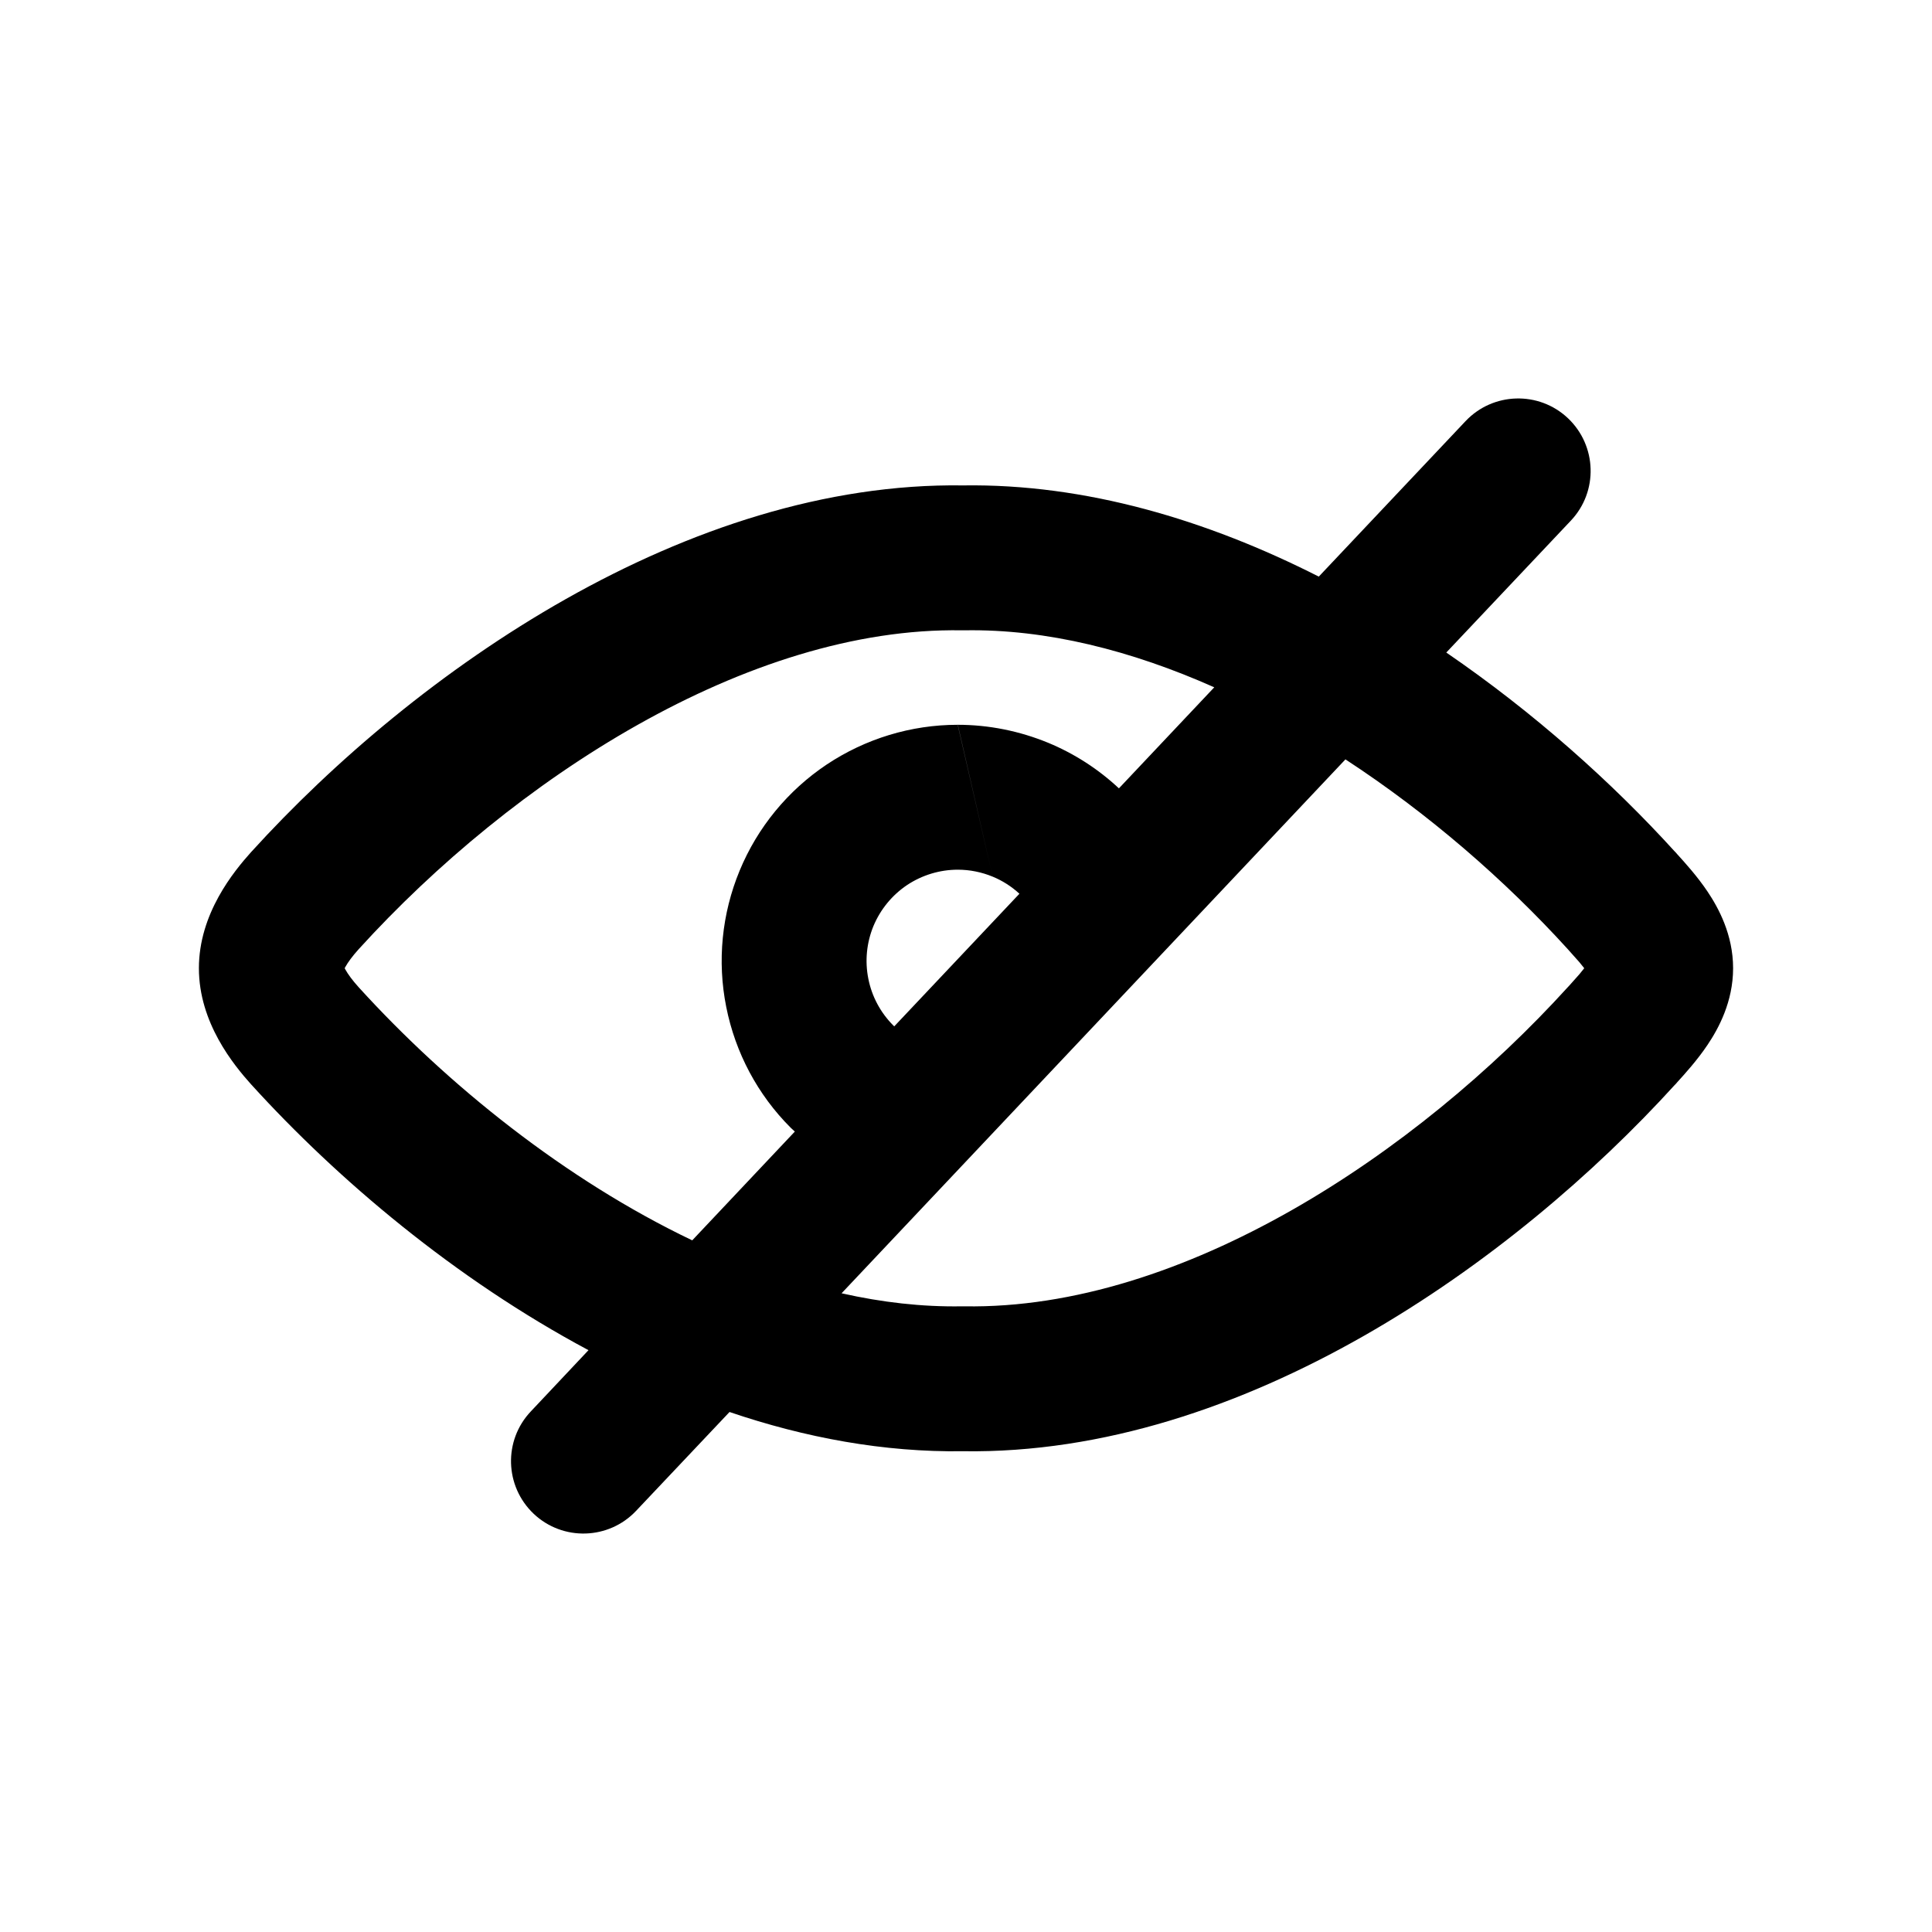
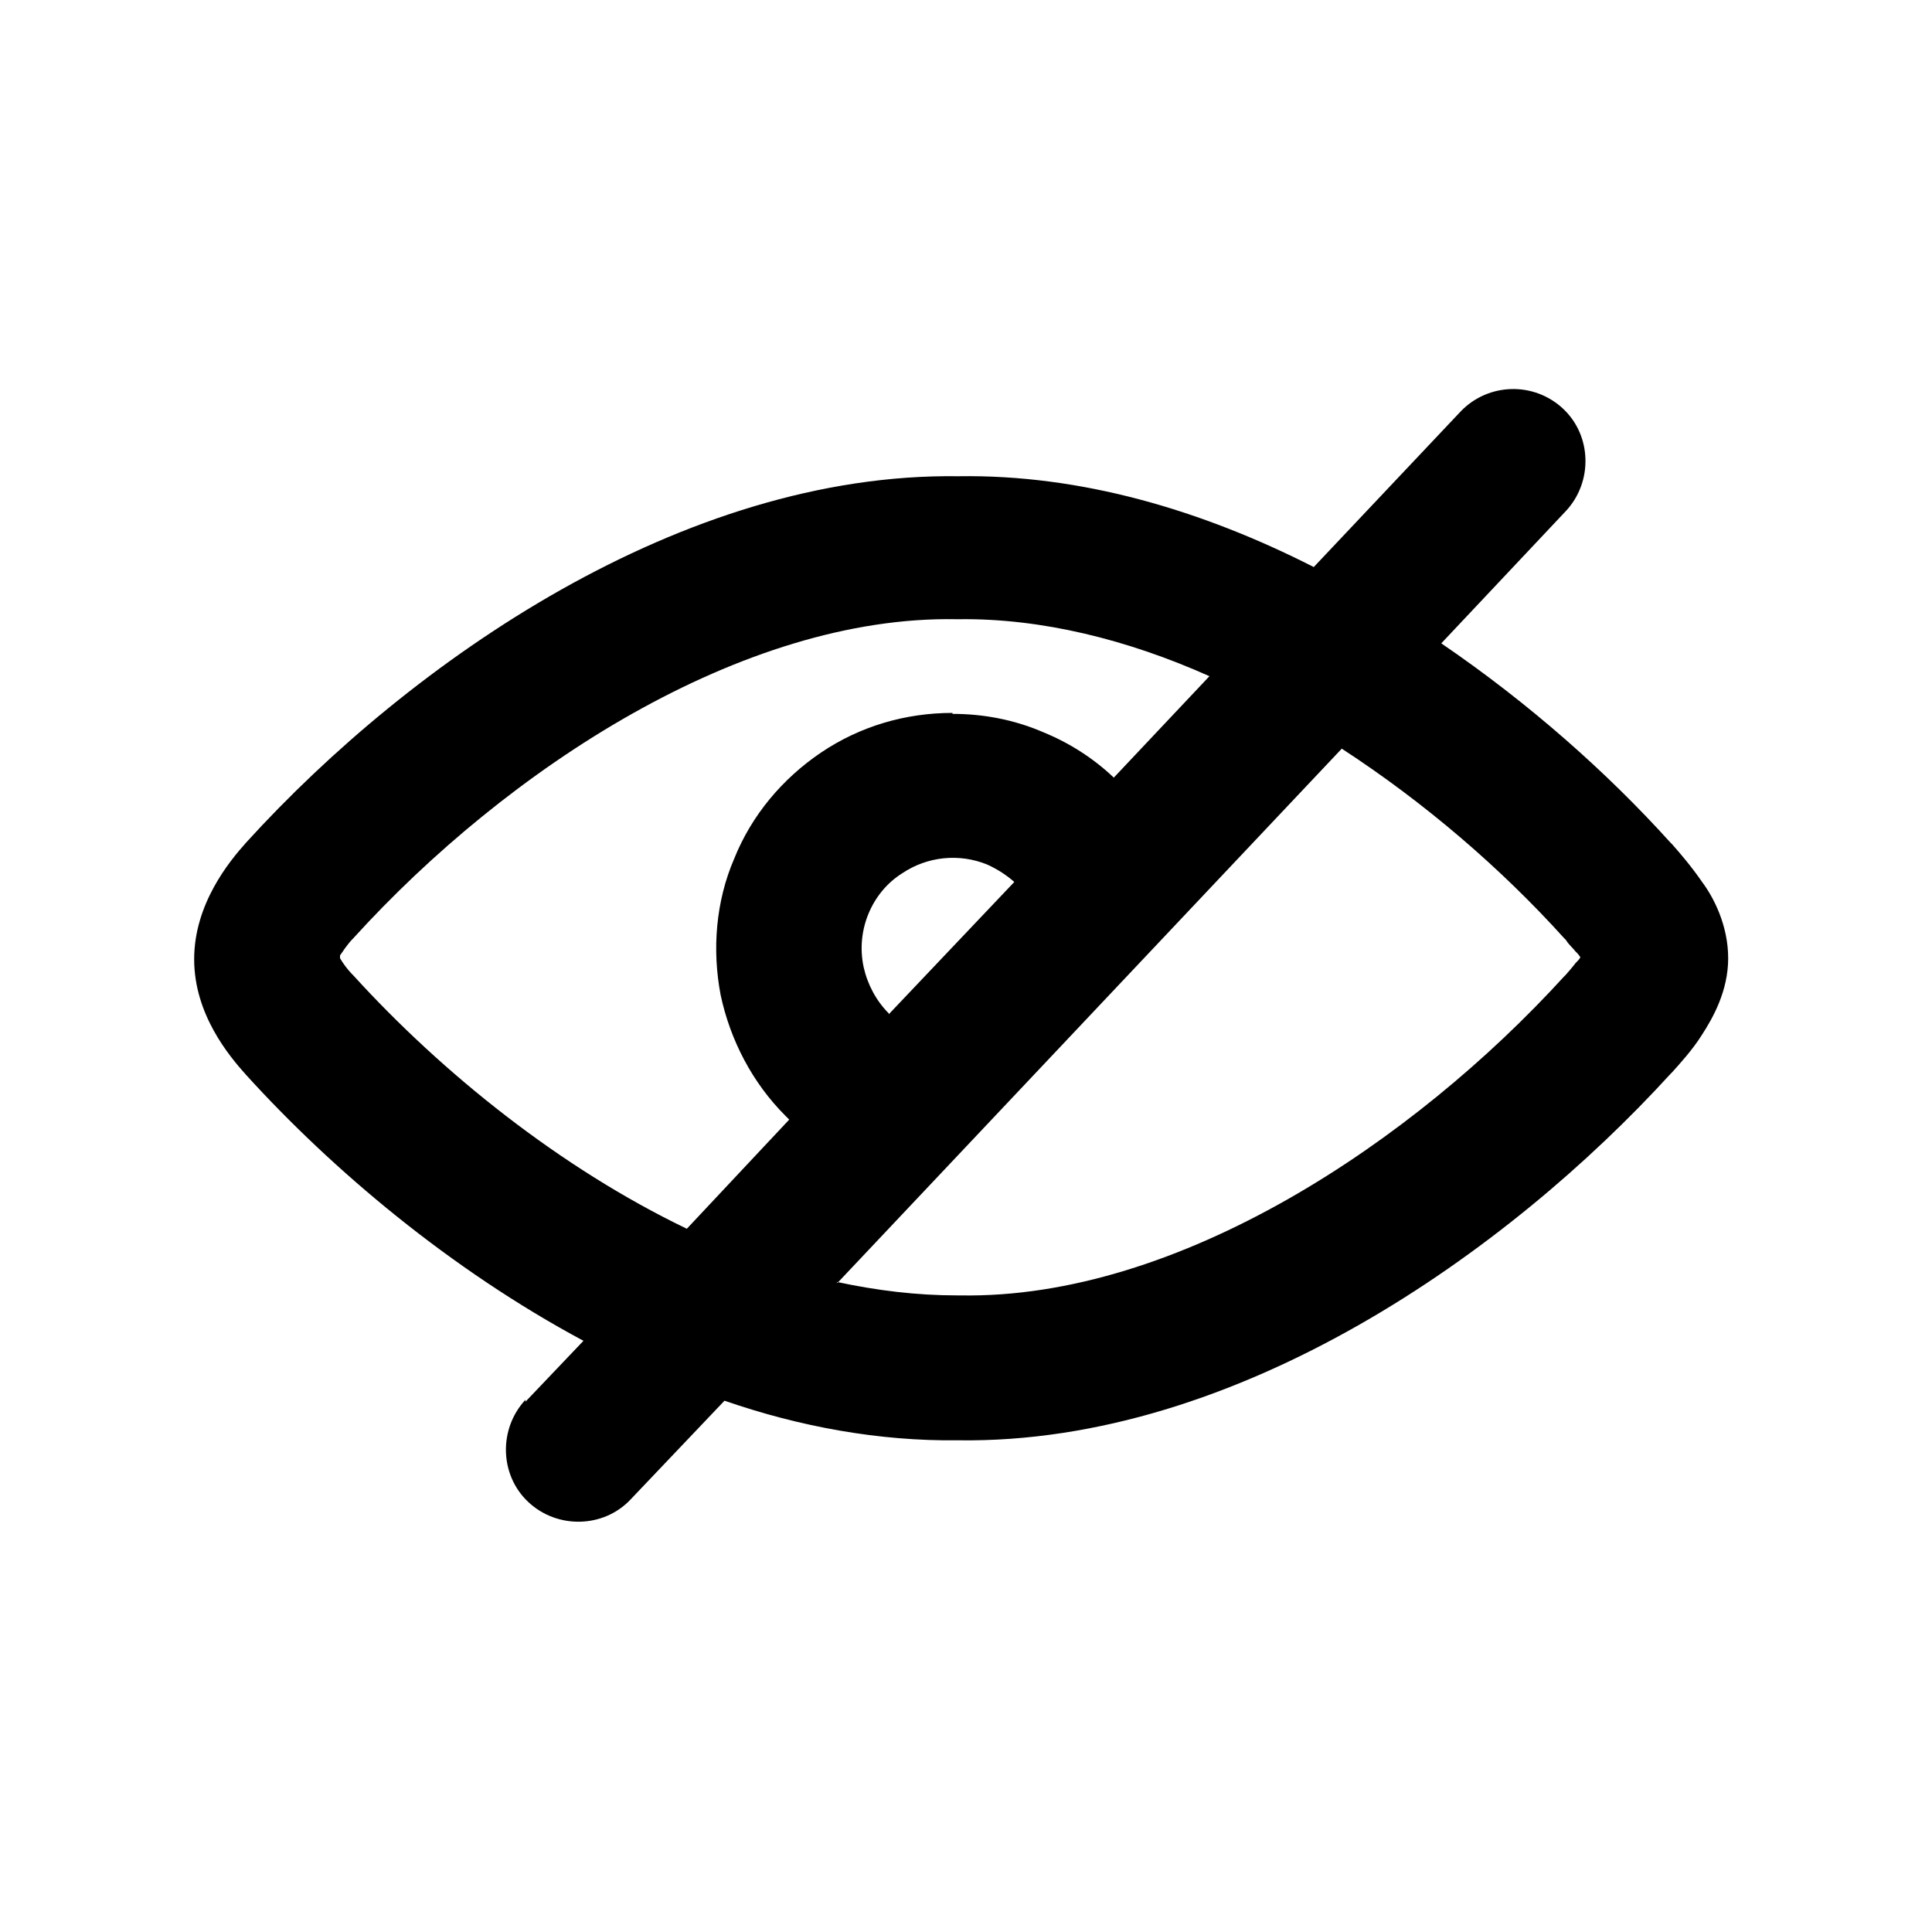
- <svg xmlns="http://www.w3.org/2000/svg" width="20" height="20" viewBox="0 0 20 20" fill="none">
-   <path fill-rule="evenodd" clip-rule="evenodd" d="M5.495 14.611C5.21 14.912 5.224 15.386 5.525 15.671C5.826 15.955 6.301 15.941 6.585 15.64L7.552 14.617C8.334 14.883 9.149 15.035 9.97 15.023C12.868 15.066 15.672 13.064 17.34 11.228L17.343 11.226L17.362 11.204L17.362 11.204C17.441 11.117 17.57 10.975 17.676 10.817C17.789 10.649 17.941 10.371 17.941 10.023C17.941 9.675 17.789 9.397 17.676 9.229C17.57 9.071 17.441 8.929 17.362 8.842L17.343 8.82L17.343 8.82L17.34 8.818C16.691 8.103 15.882 7.378 14.972 6.755L16.262 5.389C16.546 5.088 16.532 4.614 16.231 4.329C15.93 4.045 15.455 4.059 15.171 4.36L13.652 5.969C12.495 5.382 11.236 5.006 9.97 5.025C7.119 4.983 4.309 6.94 2.602 8.818L2.602 8.818L2.6 8.82C2.419 9.022 2.059 9.458 2.059 10.023C2.059 10.588 2.419 11.024 2.6 11.226L2.6 11.226L2.602 11.228C3.494 12.21 4.71 13.239 6.092 13.977L5.495 14.611ZM8.712 13.388C9.128 13.482 9.546 13.53 9.958 13.523C9.966 13.523 9.975 13.523 9.983 13.523C12.243 13.561 14.669 11.937 16.229 10.22L16.245 10.203L16.245 10.203L16.245 10.203C16.285 10.159 16.317 10.123 16.35 10.085C16.369 10.062 16.386 10.041 16.4 10.023C16.386 10.005 16.369 9.984 16.35 9.961C16.317 9.923 16.285 9.887 16.245 9.843L16.245 9.843L16.245 9.843L16.229 9.825C15.579 9.11 14.787 8.422 13.928 7.861L8.712 13.388ZM12.57 7.115C11.716 6.735 10.834 6.51 9.983 6.525C9.975 6.525 9.966 6.525 9.958 6.525C7.738 6.487 5.305 8.074 3.714 9.825C3.648 9.898 3.602 9.961 3.575 10.01L3.568 10.023L3.575 10.036C3.602 10.085 3.648 10.148 3.714 10.221C4.634 11.233 5.855 12.214 7.166 12.84L8.228 11.714C8.214 11.702 8.2 11.689 8.186 11.675C7.844 11.334 7.612 10.898 7.518 10.424C7.423 9.95 7.472 9.459 7.657 9.012C7.842 8.565 8.155 8.184 8.557 7.915C8.959 7.647 9.431 7.503 9.914 7.503L10.276 9.075C10.162 9.028 10.039 9.003 9.915 9.003H9.915C9.728 9.003 9.545 9.059 9.39 9.162C9.235 9.266 9.114 9.414 9.042 9.586C8.971 9.759 8.952 9.948 8.989 10.132C9.025 10.315 9.115 10.483 9.247 10.615C9.25 10.618 9.254 10.621 9.257 10.625L10.553 9.252C10.472 9.177 10.378 9.117 10.276 9.075L9.915 7.503C10.236 7.503 10.553 7.567 10.85 7.689C11.121 7.801 11.369 7.961 11.583 8.161L12.57 7.115Z" fill="currentColor" />
+ <svg xmlns="http://www.w3.org/2000/svg" width="20" height="20" fill="currentColor" viewBox="0 0 20 20">
+   <path fill-rule="evenodd" d="M5.44 14.49c-.28.3-.27.78.03 1.06.3.28.78.27 1.06-.03l.97-1.02c.78.27 1.6.42 2.42.41 2.9.04 5.7-1.96 7.37-3.79l.02-.02c.08-.09.21-.23.31-.39.11-.17.27-.45.27-.79s-.15-.63-.27-.79c-.11-.16-.23-.3-.31-.39l-.02-.02c-.65-.72-1.46-1.44-2.37-2.06l1.29-1.37c.28-.3.27-.78-.03-1.06a.755.755 0 0 0-1.06.03L13.6 5.87c-1.16-.59-2.41-.96-3.68-.94-2.85-.04-5.66 1.91-7.37 3.79-.18.2-.54.64-.54 1.21s.36 1 .54 1.2c.89.98 2.11 2.01 3.49 2.75l-.6.63v-.02Zm3.22-1.22c.42.09.83.14 1.25.14h.03c2.26.04 4.69-1.59 6.25-3.3l.02-.02s.07-.08.1-.12c.02-.02.04-.04.05-.06a.265.265 0 0 0-.05-.06c-.03-.04-.07-.07-.1-.12l-.02-.02c-.65-.72-1.44-1.4-2.3-1.96l-5.22 5.53-.01-.01Zm1.2-5.88c.32 0 .64.06.94.19.27.11.52.27.73.47L12.52 7c-.85-.38-1.74-.6-2.59-.59H9.9c-2.22-.04-4.65 1.55-6.24 3.3-.07.07-.11.14-.14.18v.03c.03.05.07.11.14.18.92 1.01 2.14 1.99 3.45 2.62l1.06-1.13-.04-.04c-.34-.34-.57-.78-.67-1.25-.09-.47-.05-.97.14-1.41.18-.45.5-.83.9-1.1.4-.27.87-.41 1.36-.41m.36 1.57a.94.94 0 0 0-.88.09c-.16.1-.28.25-.35.42-.07.17-.09.36-.05.55.04.18.13.35.26.48v.01l1.3-1.37c-.08-.07-.17-.13-.28-.18Z" clip-rule="evenodd" />
</svg>
